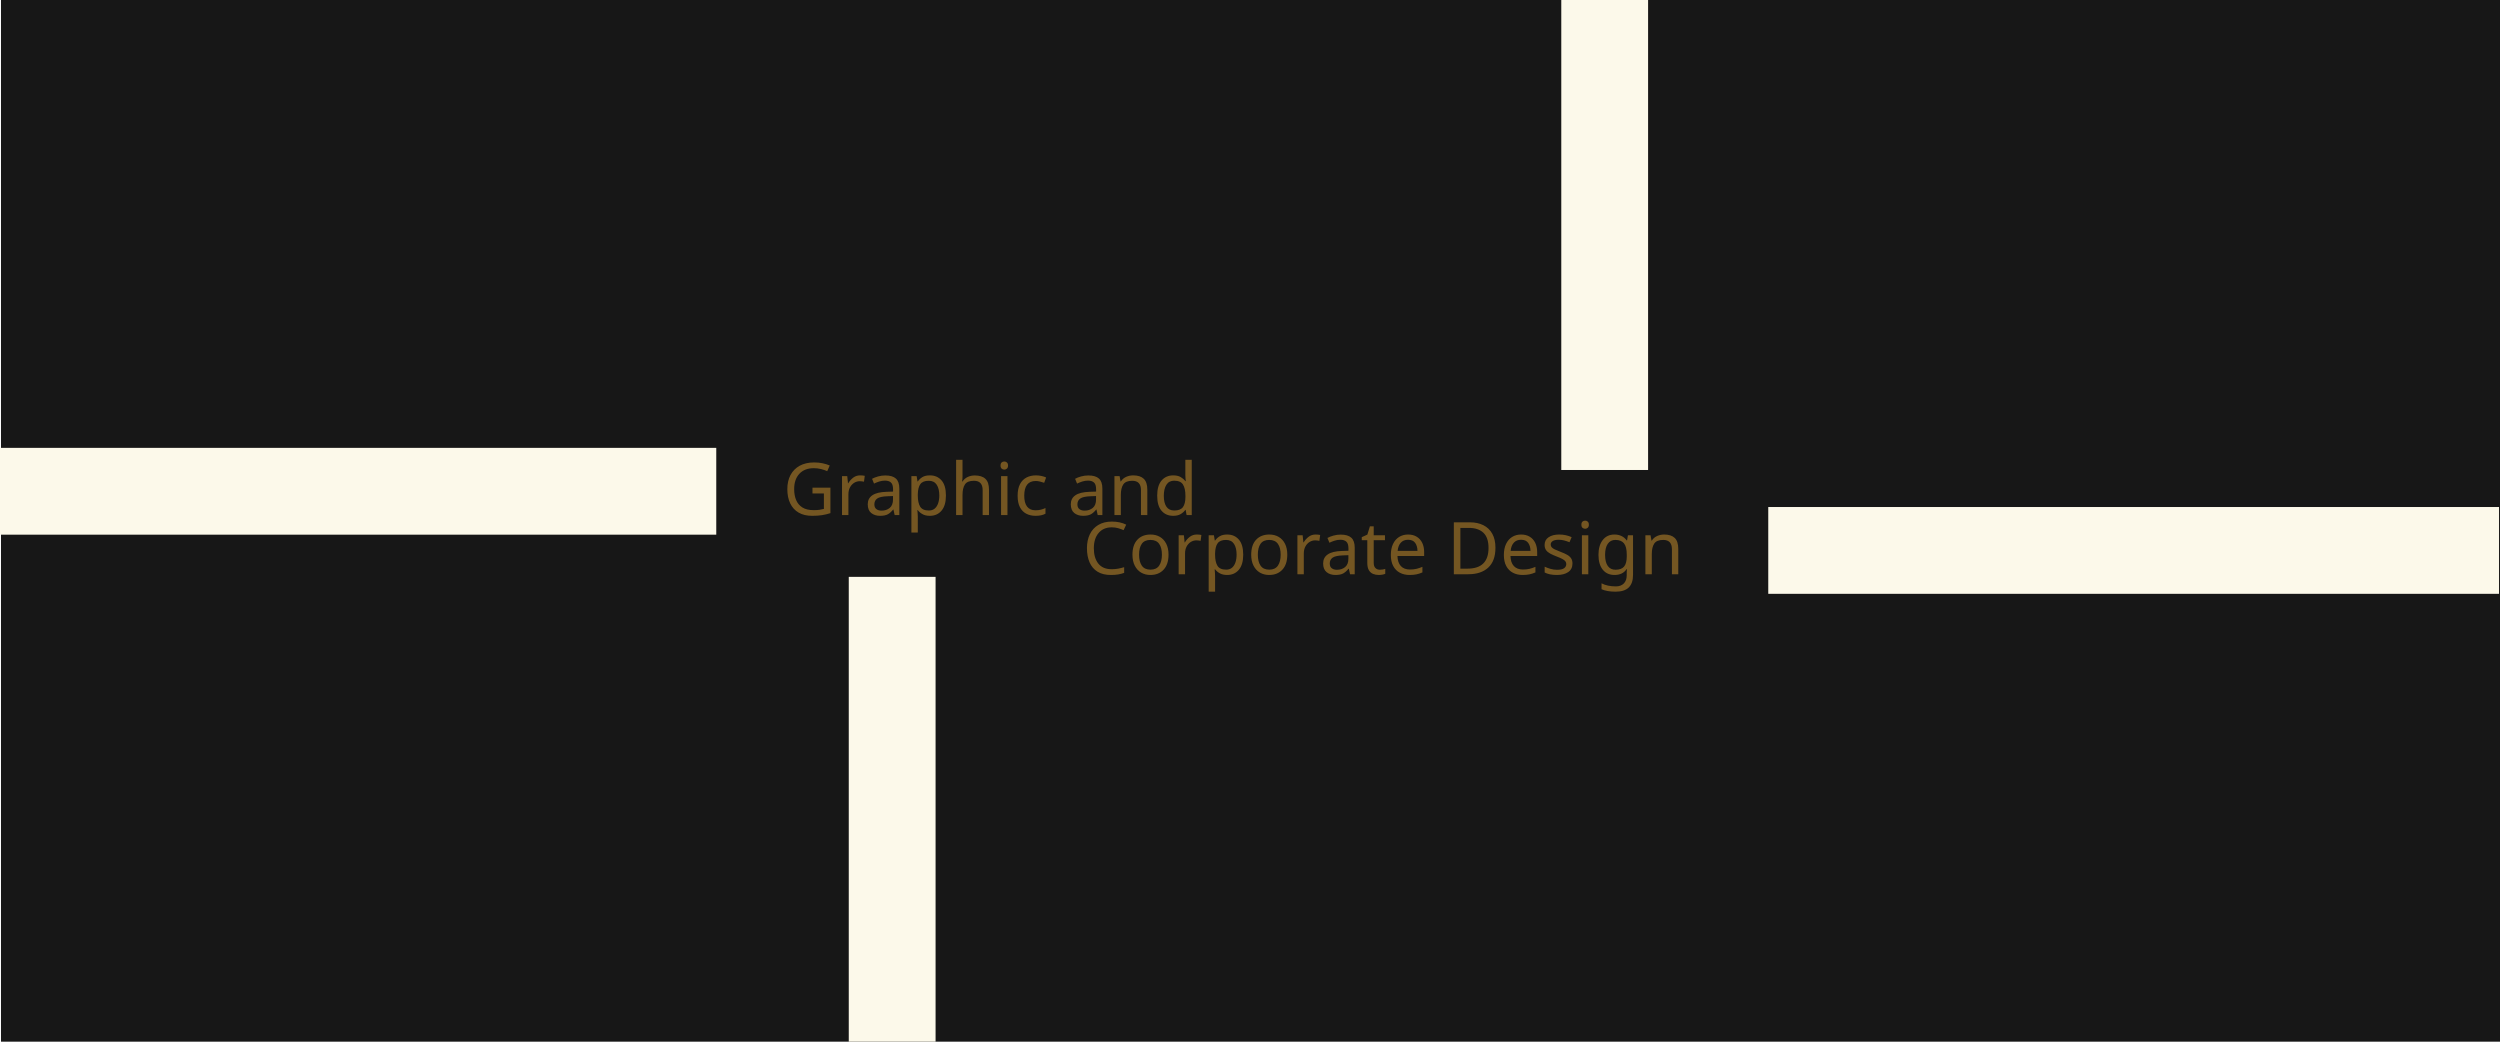
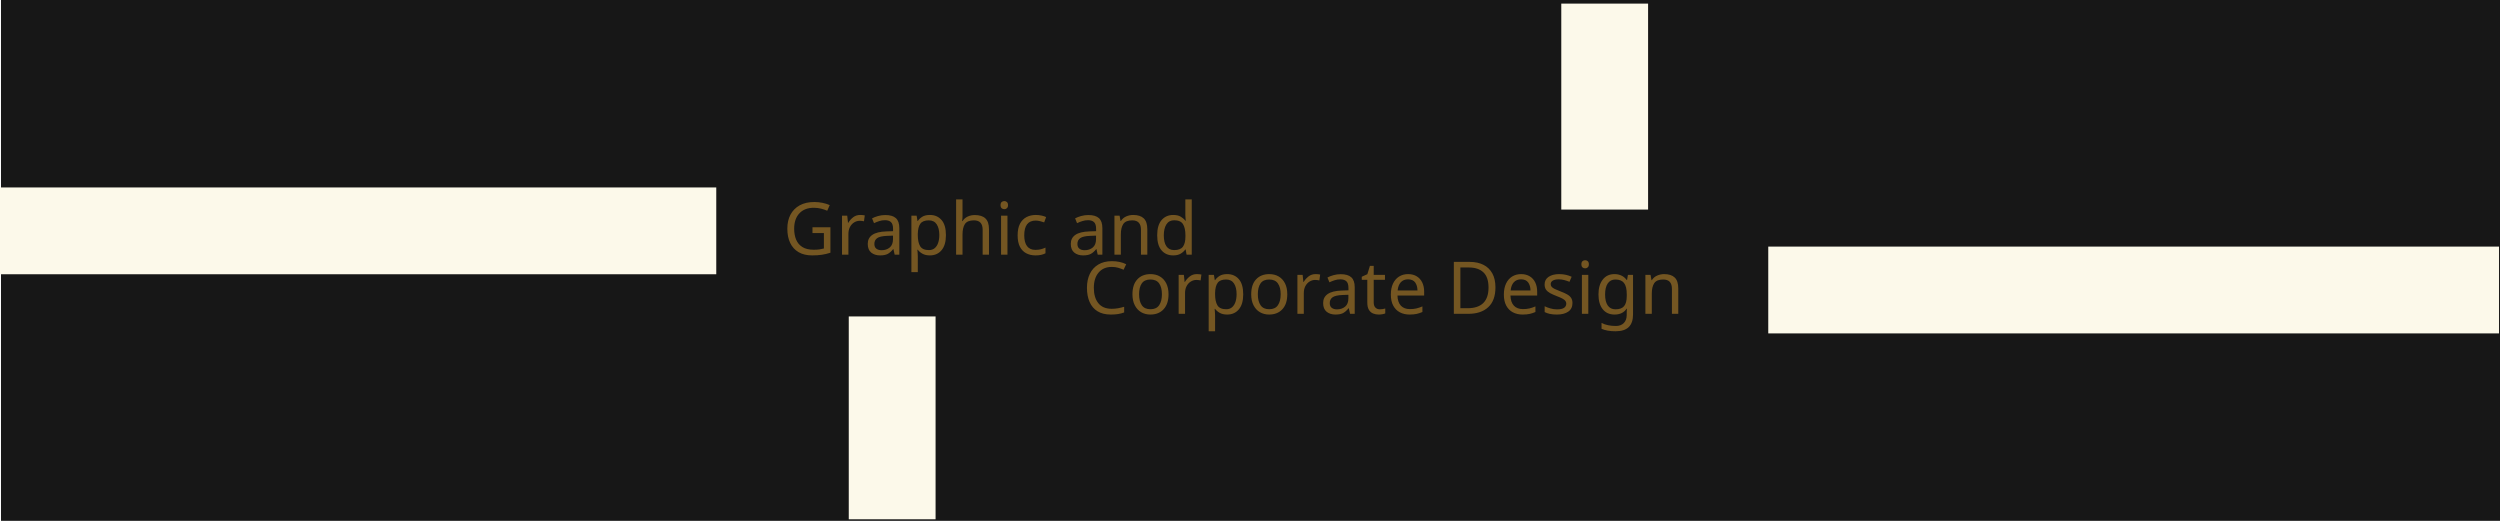
- <svg xmlns="http://www.w3.org/2000/svg" id="Layer_1" data-name="Layer 1" viewBox="0 0 1440 600">
+ <svg xmlns="http://www.w3.org/2000/svg" id="Layer_1" data-name="Layer 1" viewBox="0 0 1440 300">
  <defs>
    <style>
      .cls-1 {
        fill: #745622;
        font-family: Hitchcock, Hitchcock;
        font-size: 41.89px;
      }

      .cls-2 {
        fill: #fcf9ea;
      }

      .cls-3 {
        fill: #171717;
      }
    </style>
  </defs>
-   <rect class="cls-3" x=".57" width="1440" height="600" />
-   <rect class="cls-2" x="899.3" y="-.05" width="50" height="270.76" />
-   <rect class="cls-2" x="488.89" y="332.27" width="50" height="267.73" />
-   <rect class="cls-2" x="181" y="76.39" width="50" height="413.14" transform="translate(-76.96 488.97) rotate(-90)" />
-   <rect class="cls-2" x="1203.97" y="106.58" width="50" height="420.92" transform="translate(911.94 1546.01) rotate(-90)" />
+   <rect class="cls-3" x=".57" width="1440" height="300" />
+   <rect class="cls-2" x="899.3" y="2.08" width="50" height="118.63" />
+   <rect class="cls-2" x="488.89" y="182.27" width="50" height="116.84" />
+   <rect class="cls-2" x="181" y="-73.61" width="50" height="413.14" transform="translate(73.04 338.97) rotate(-90)" />
+   <rect class="cls-2" x="1203.97" y="-43.42" width="50" height="420.92" transform="translate(1061.94 1396.01) rotate(-90)" />
  <g>
-     <text class="cls-1" transform="translate(450.94 296.69)">
+     <text class="cls-1" transform="translate(450.94 146.69)">
      <tspan x="0" y="0">Graphic and</tspan>
    </text>
-     <text class="cls-1" transform="translate(623.52 330.76)">
+     <text class="cls-1" transform="translate(623.52 180.76)">
      <tspan x="0" y="0">Corporate Design</tspan>
    </text>
  </g>
</svg>
